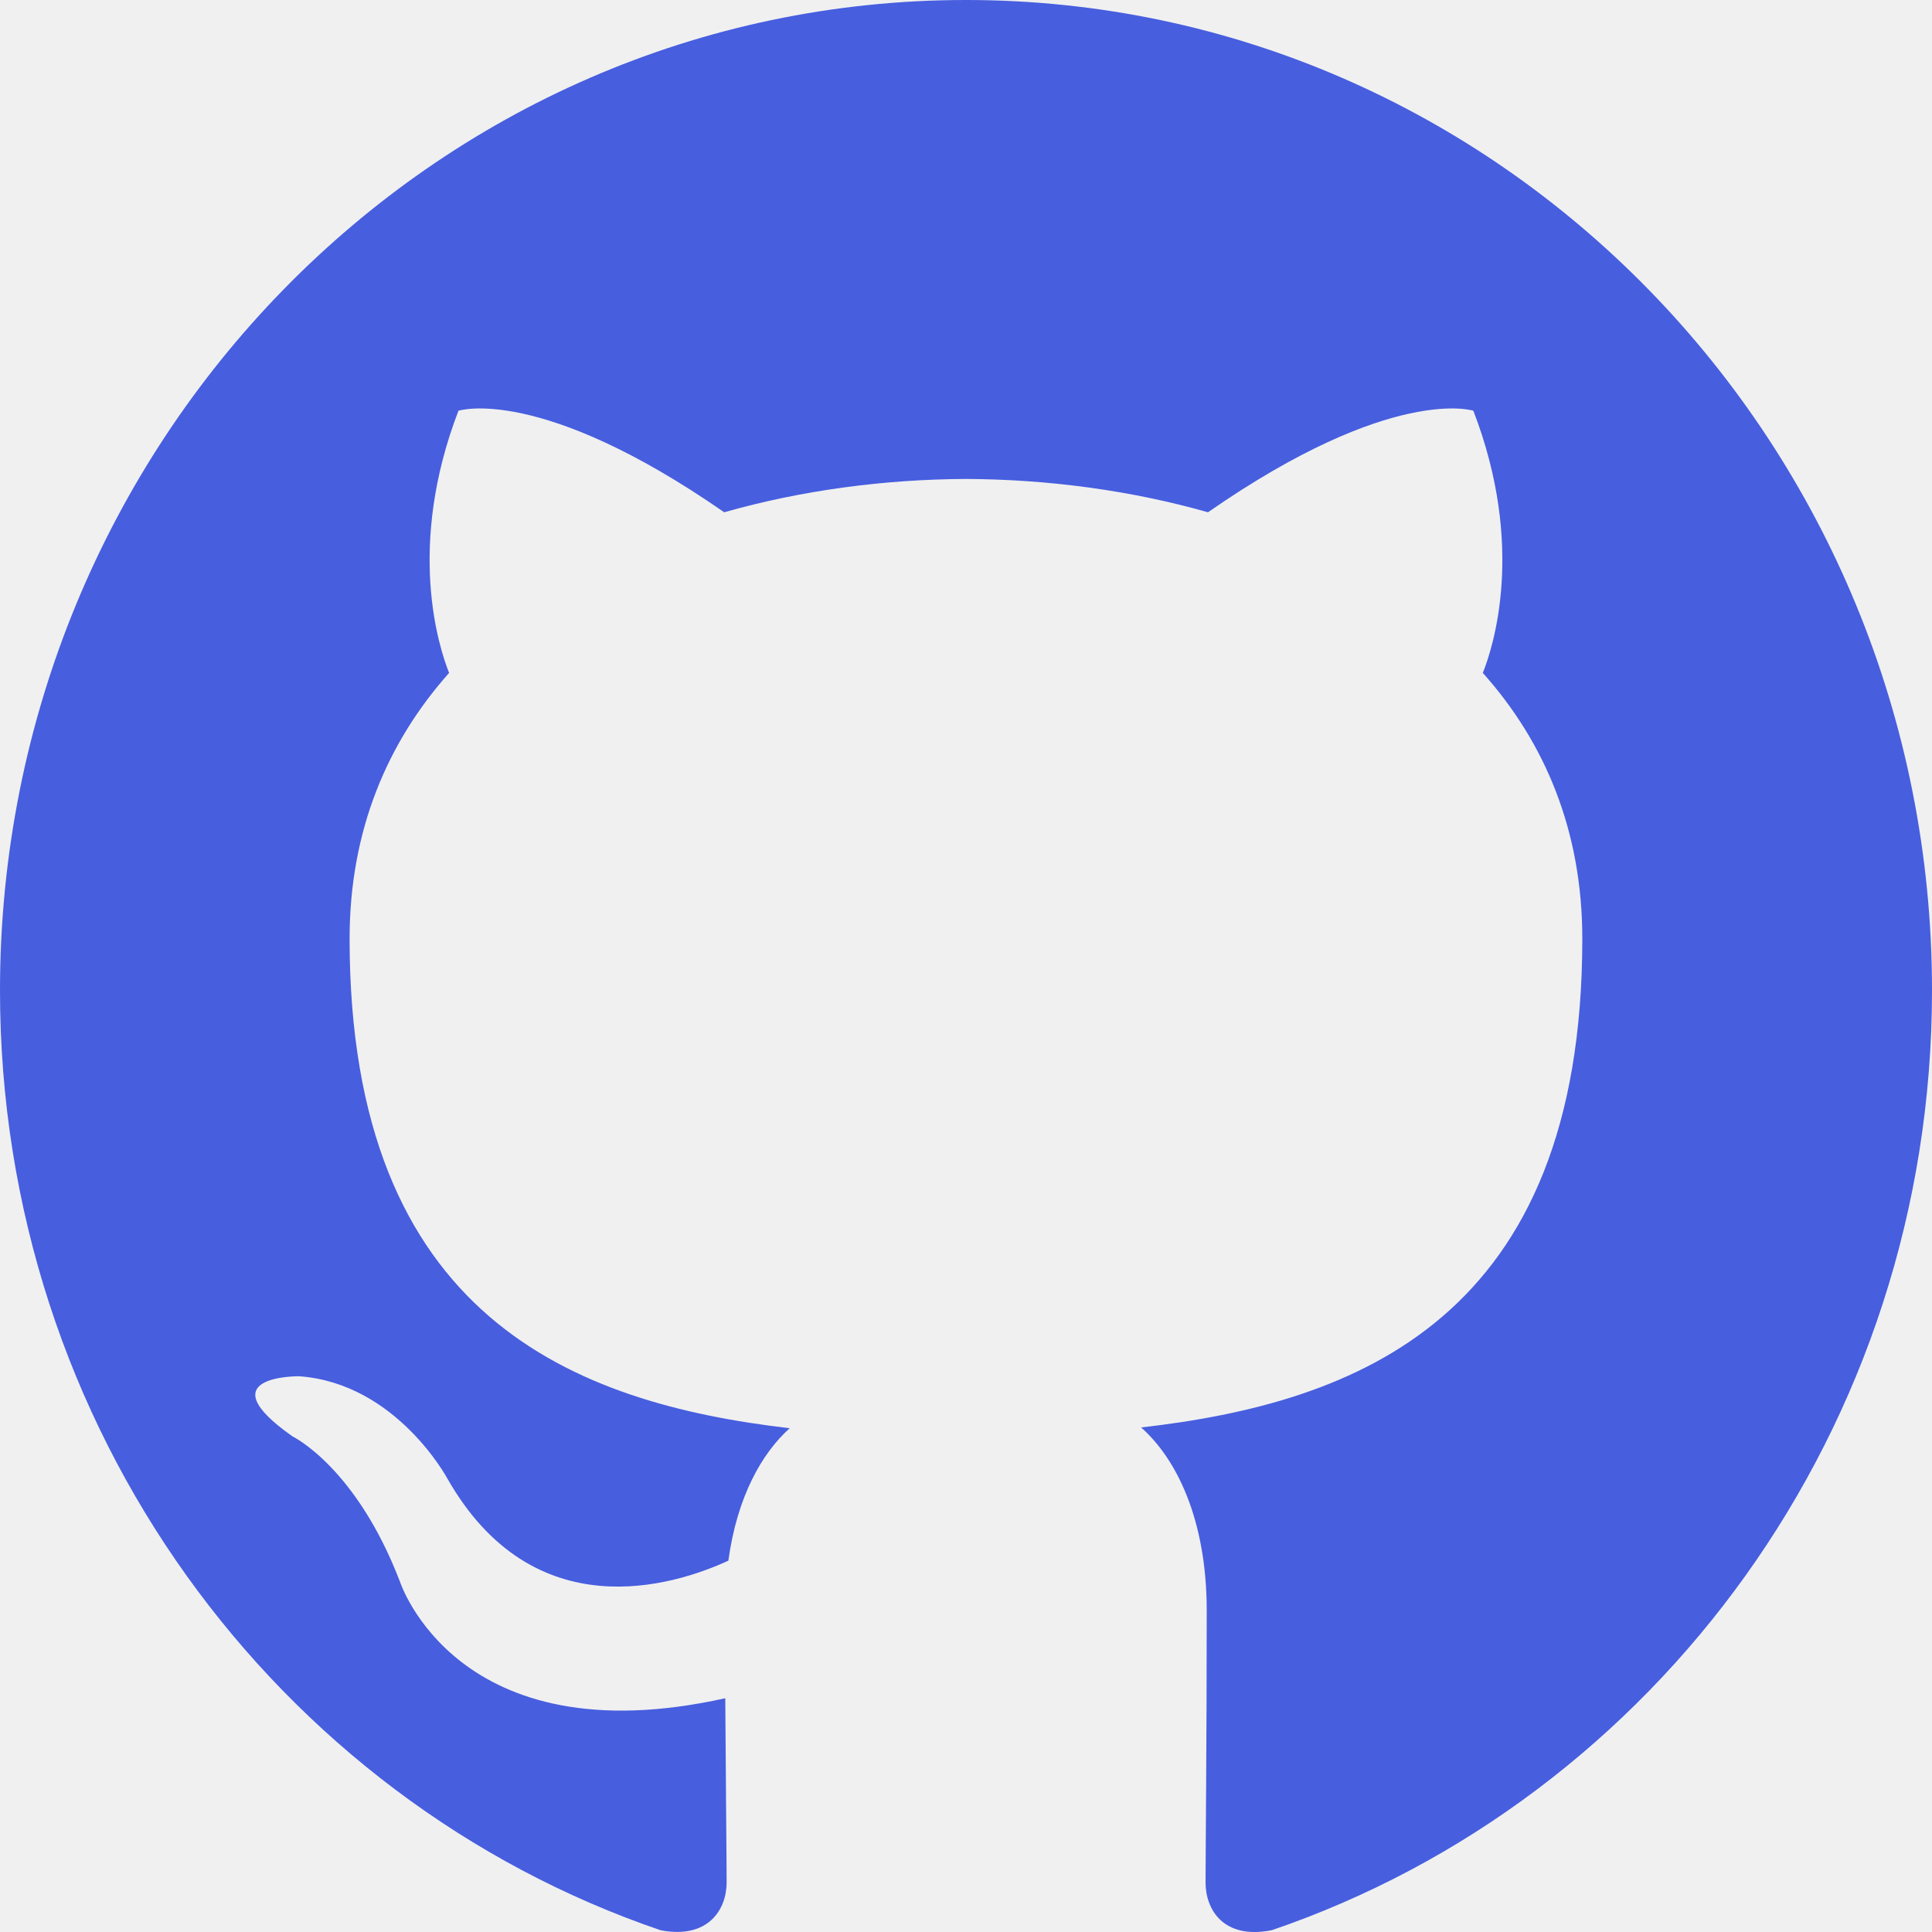
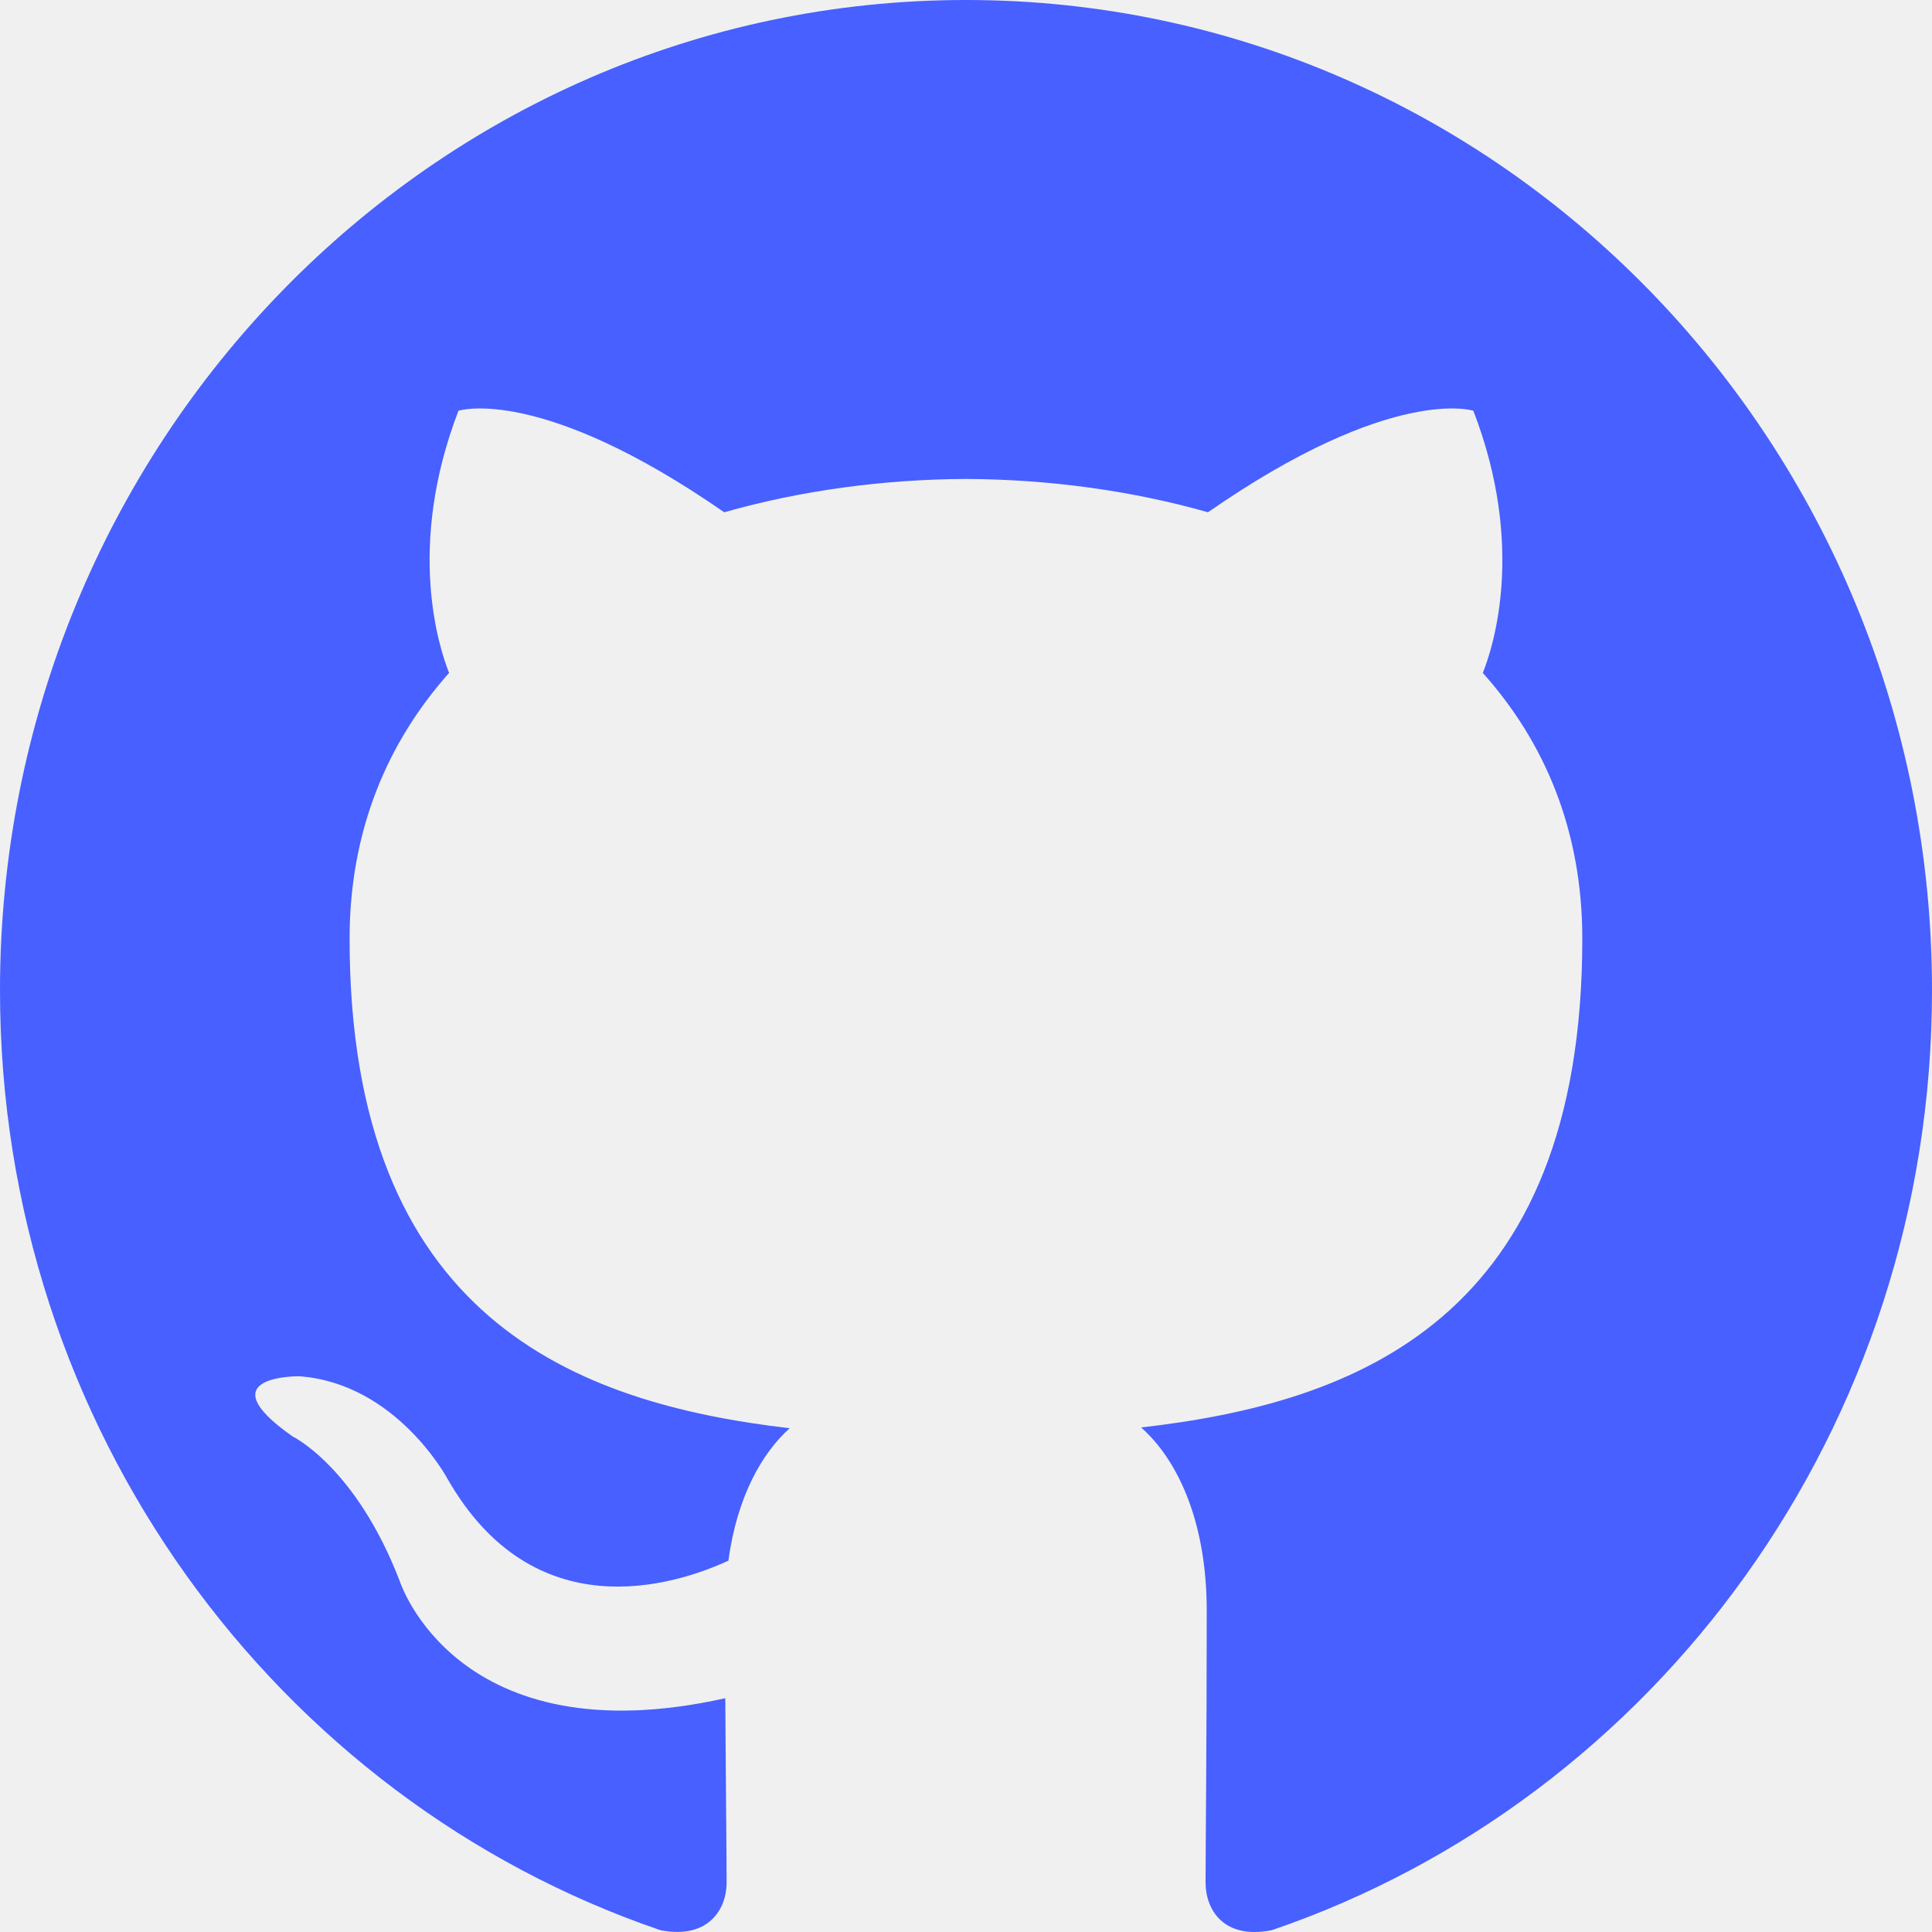
<svg xmlns="http://www.w3.org/2000/svg" width="40" height="40" viewBox="0 0 40 40" fill="none">
  <g clip-path="url(#clip0_725_258)">
-     <path fill-rule="evenodd" clip-rule="evenodd" d="M20 0C31.046 0 40 9.18 40 20.506C40 29.564 34.276 37.248 26.334 39.962C25.32 40.164 24.96 39.523 24.96 38.977C24.96 38.301 24.984 36.094 24.984 33.35C24.984 31.438 24.344 30.19 23.626 29.554C28.08 29.046 32.76 27.311 32.76 19.436C32.76 17.195 31.984 15.368 30.7 13.932C30.908 13.414 31.594 11.328 30.504 8.504C30.504 8.504 28.828 7.954 25.01 10.606C23.412 10.152 21.7 9.924 20 9.916C18.3 9.924 16.59 10.152 14.994 10.606C11.172 7.954 9.492 8.504 9.492 8.504C8.406 11.328 9.092 13.414 9.298 13.932C8.02 15.368 7.238 17.195 7.238 19.436C7.238 27.291 11.908 29.052 16.35 29.57C15.778 30.082 15.26 30.985 15.08 32.312C13.94 32.836 11.044 33.742 9.26 30.608C9.26 30.608 8.202 28.638 6.194 28.494C6.194 28.494 4.244 28.468 6.058 29.74C6.058 29.74 7.368 30.37 8.278 32.74C8.278 32.74 9.452 36.4 15.016 35.16C15.026 36.874 15.044 38.489 15.044 38.977C15.044 39.52 14.676 40.154 13.678 39.964C5.73 37.254 0 29.566 0 20.506C0 9.18 8.956 0 20 0Z" fill="#475EDF" />
+     <path fill-rule="evenodd" clip-rule="evenodd" d="M20 0C31.046 0 40 9.18 40 20.506C40 29.564 34.276 37.248 26.334 39.962C25.32 40.164 24.96 39.523 24.96 38.977C24.96 38.301 24.984 36.094 24.984 33.35C24.984 31.438 24.344 30.19 23.626 29.554C28.08 29.046 32.76 27.311 32.76 19.436C32.76 17.195 31.984 15.368 30.7 13.932C30.908 13.414 31.594 11.328 30.504 8.504C30.504 8.504 28.828 7.954 25.01 10.606C23.412 10.152 21.7 9.924 20 9.916C18.3 9.924 16.59 10.152 14.994 10.606C11.172 7.954 9.492 8.504 9.492 8.504C8.406 11.328 9.092 13.414 9.298 13.932C8.02 15.368 7.238 17.195 7.238 19.436C7.238 27.291 11.908 29.052 16.35 29.57C15.778 30.082 15.26 30.985 15.08 32.312C13.94 32.836 11.044 33.742 9.26 30.608C9.26 30.608 8.202 28.638 6.194 28.494C6.194 28.494 4.244 28.468 6.058 29.74C6.058 29.74 7.368 30.37 8.278 32.74C8.278 32.74 9.452 36.4 15.016 35.16C15.026 36.874 15.044 38.489 15.044 38.977C15.044 39.52 14.676 40.154 13.678 39.964C5.73 37.254 0 29.566 0 20.506C0 9.18 8.956 0 20 0Z" fill="#4760FF" />
  </g>
  <defs>
    <clipPath id="clip0_725_258">
      <rect width="40" height="40" fill="white" />
    </clipPath>
  </defs>
</svg>
